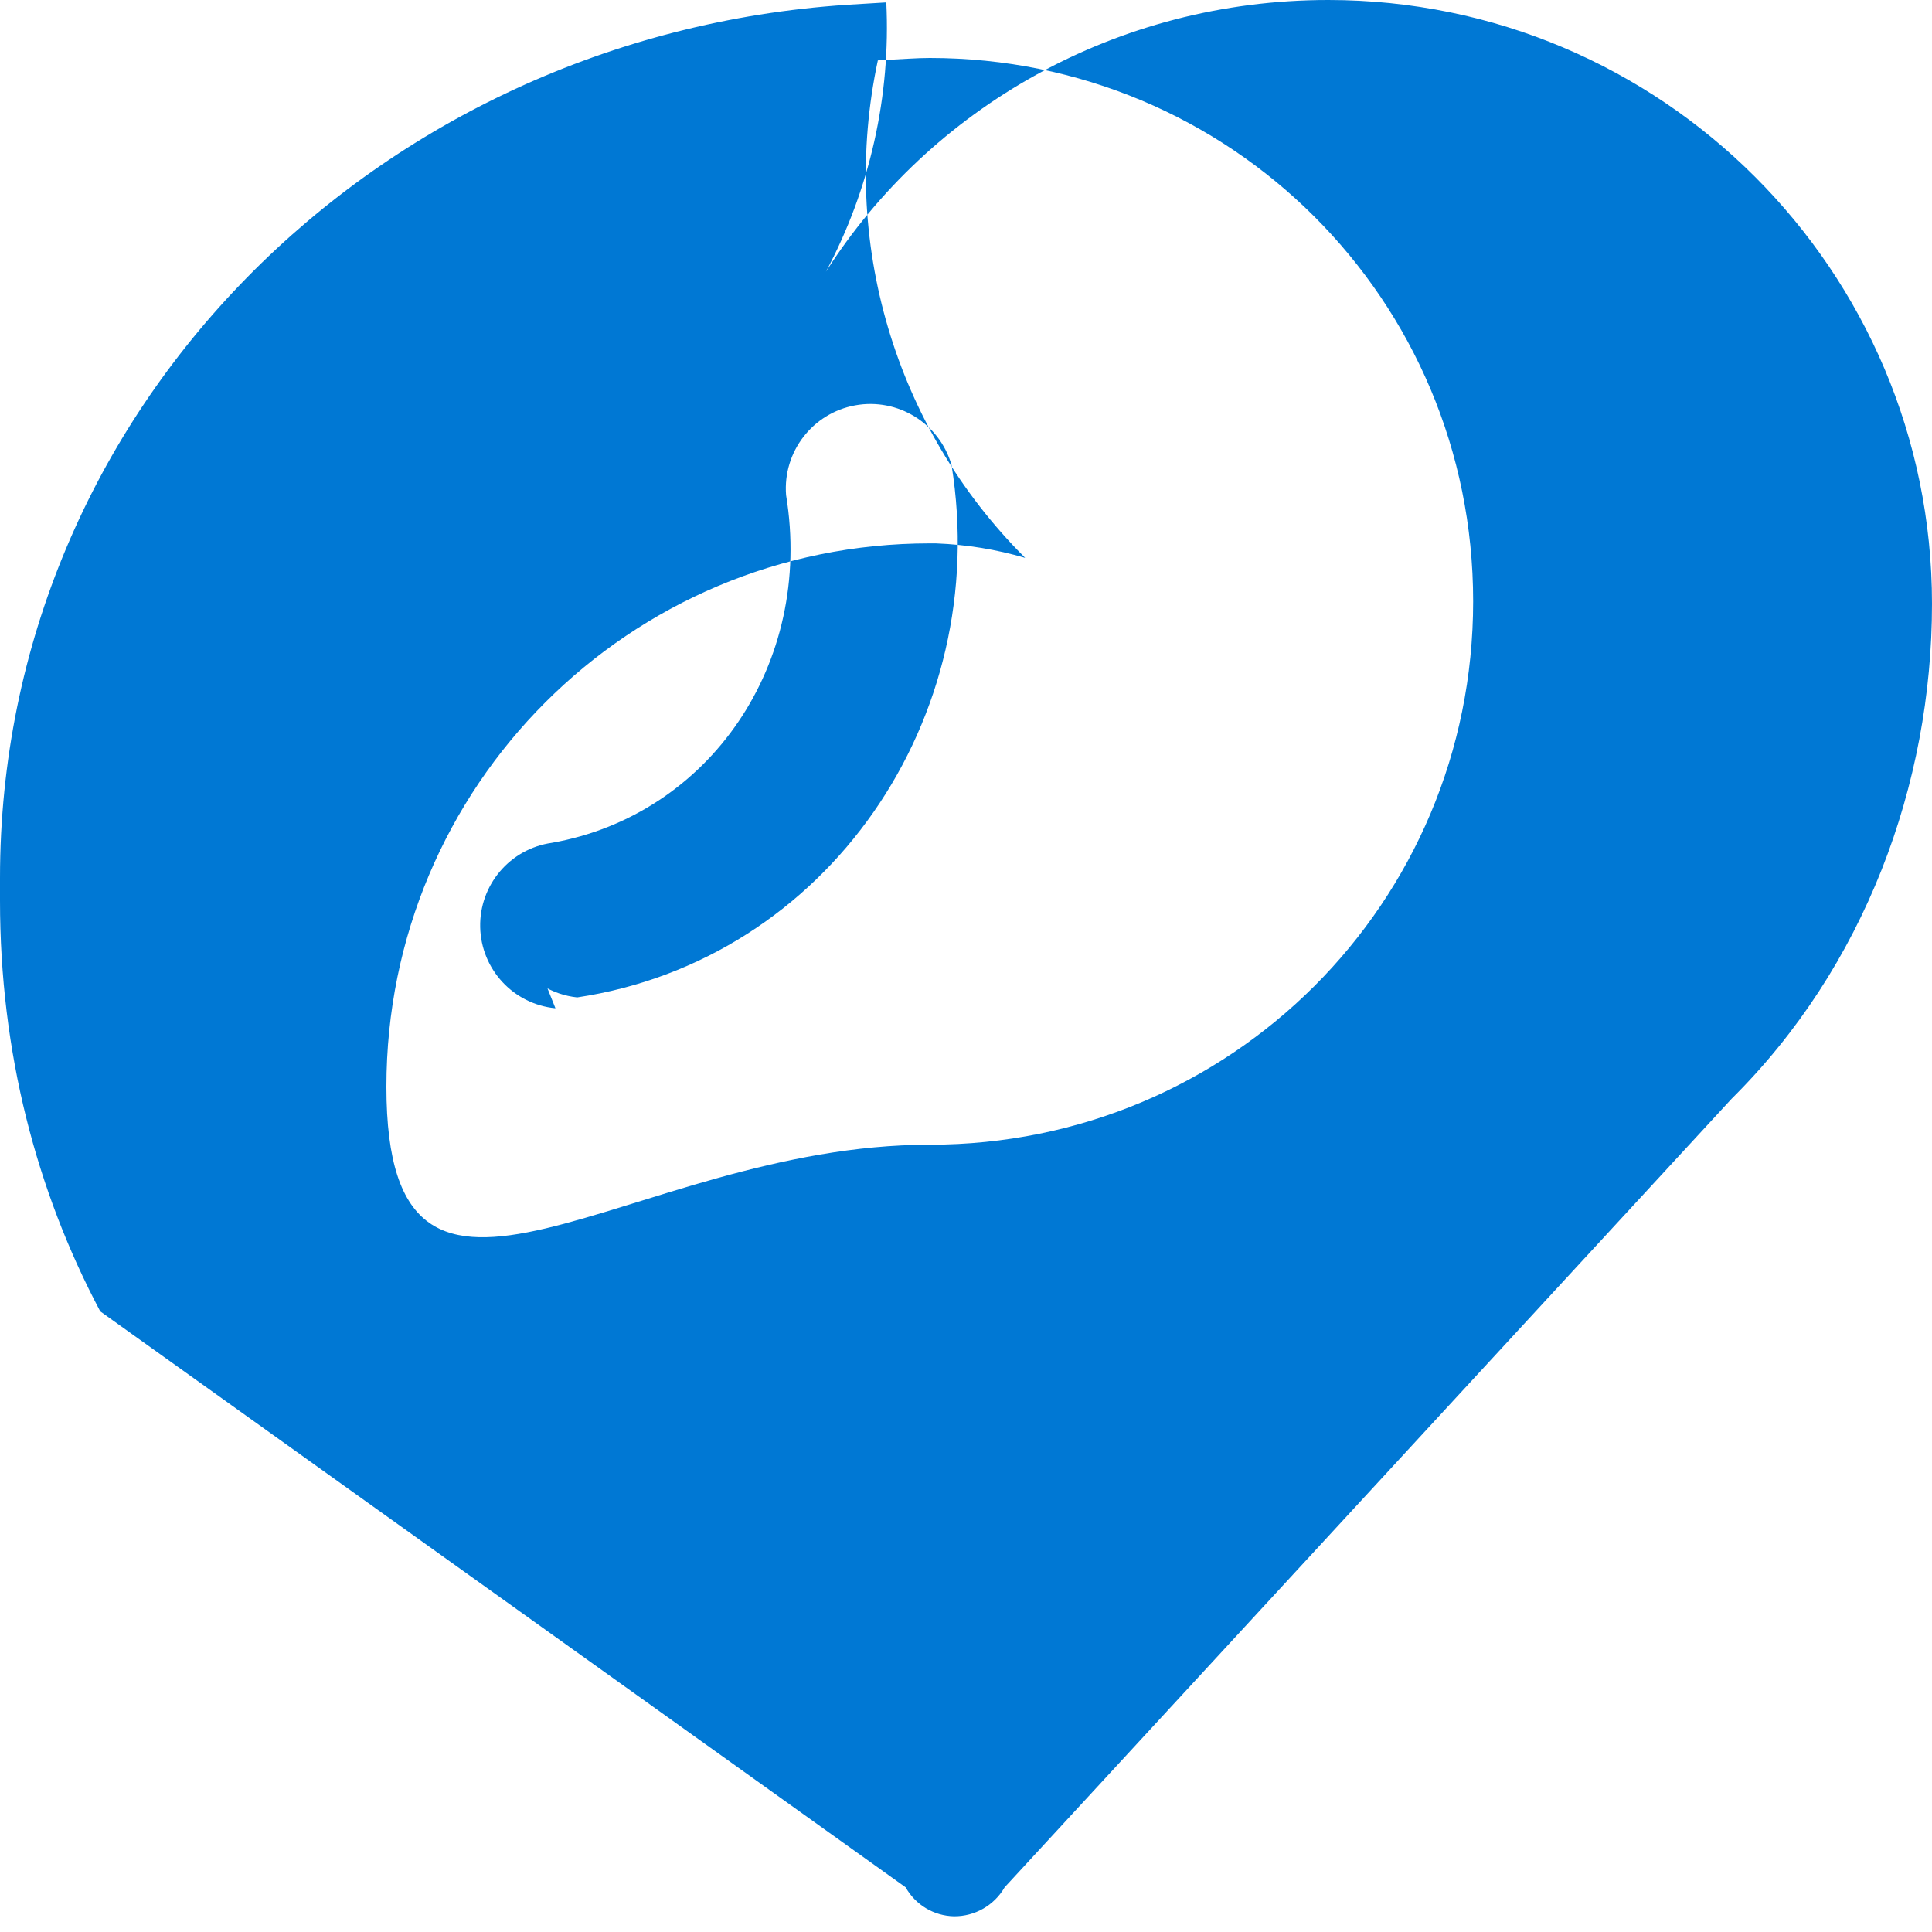
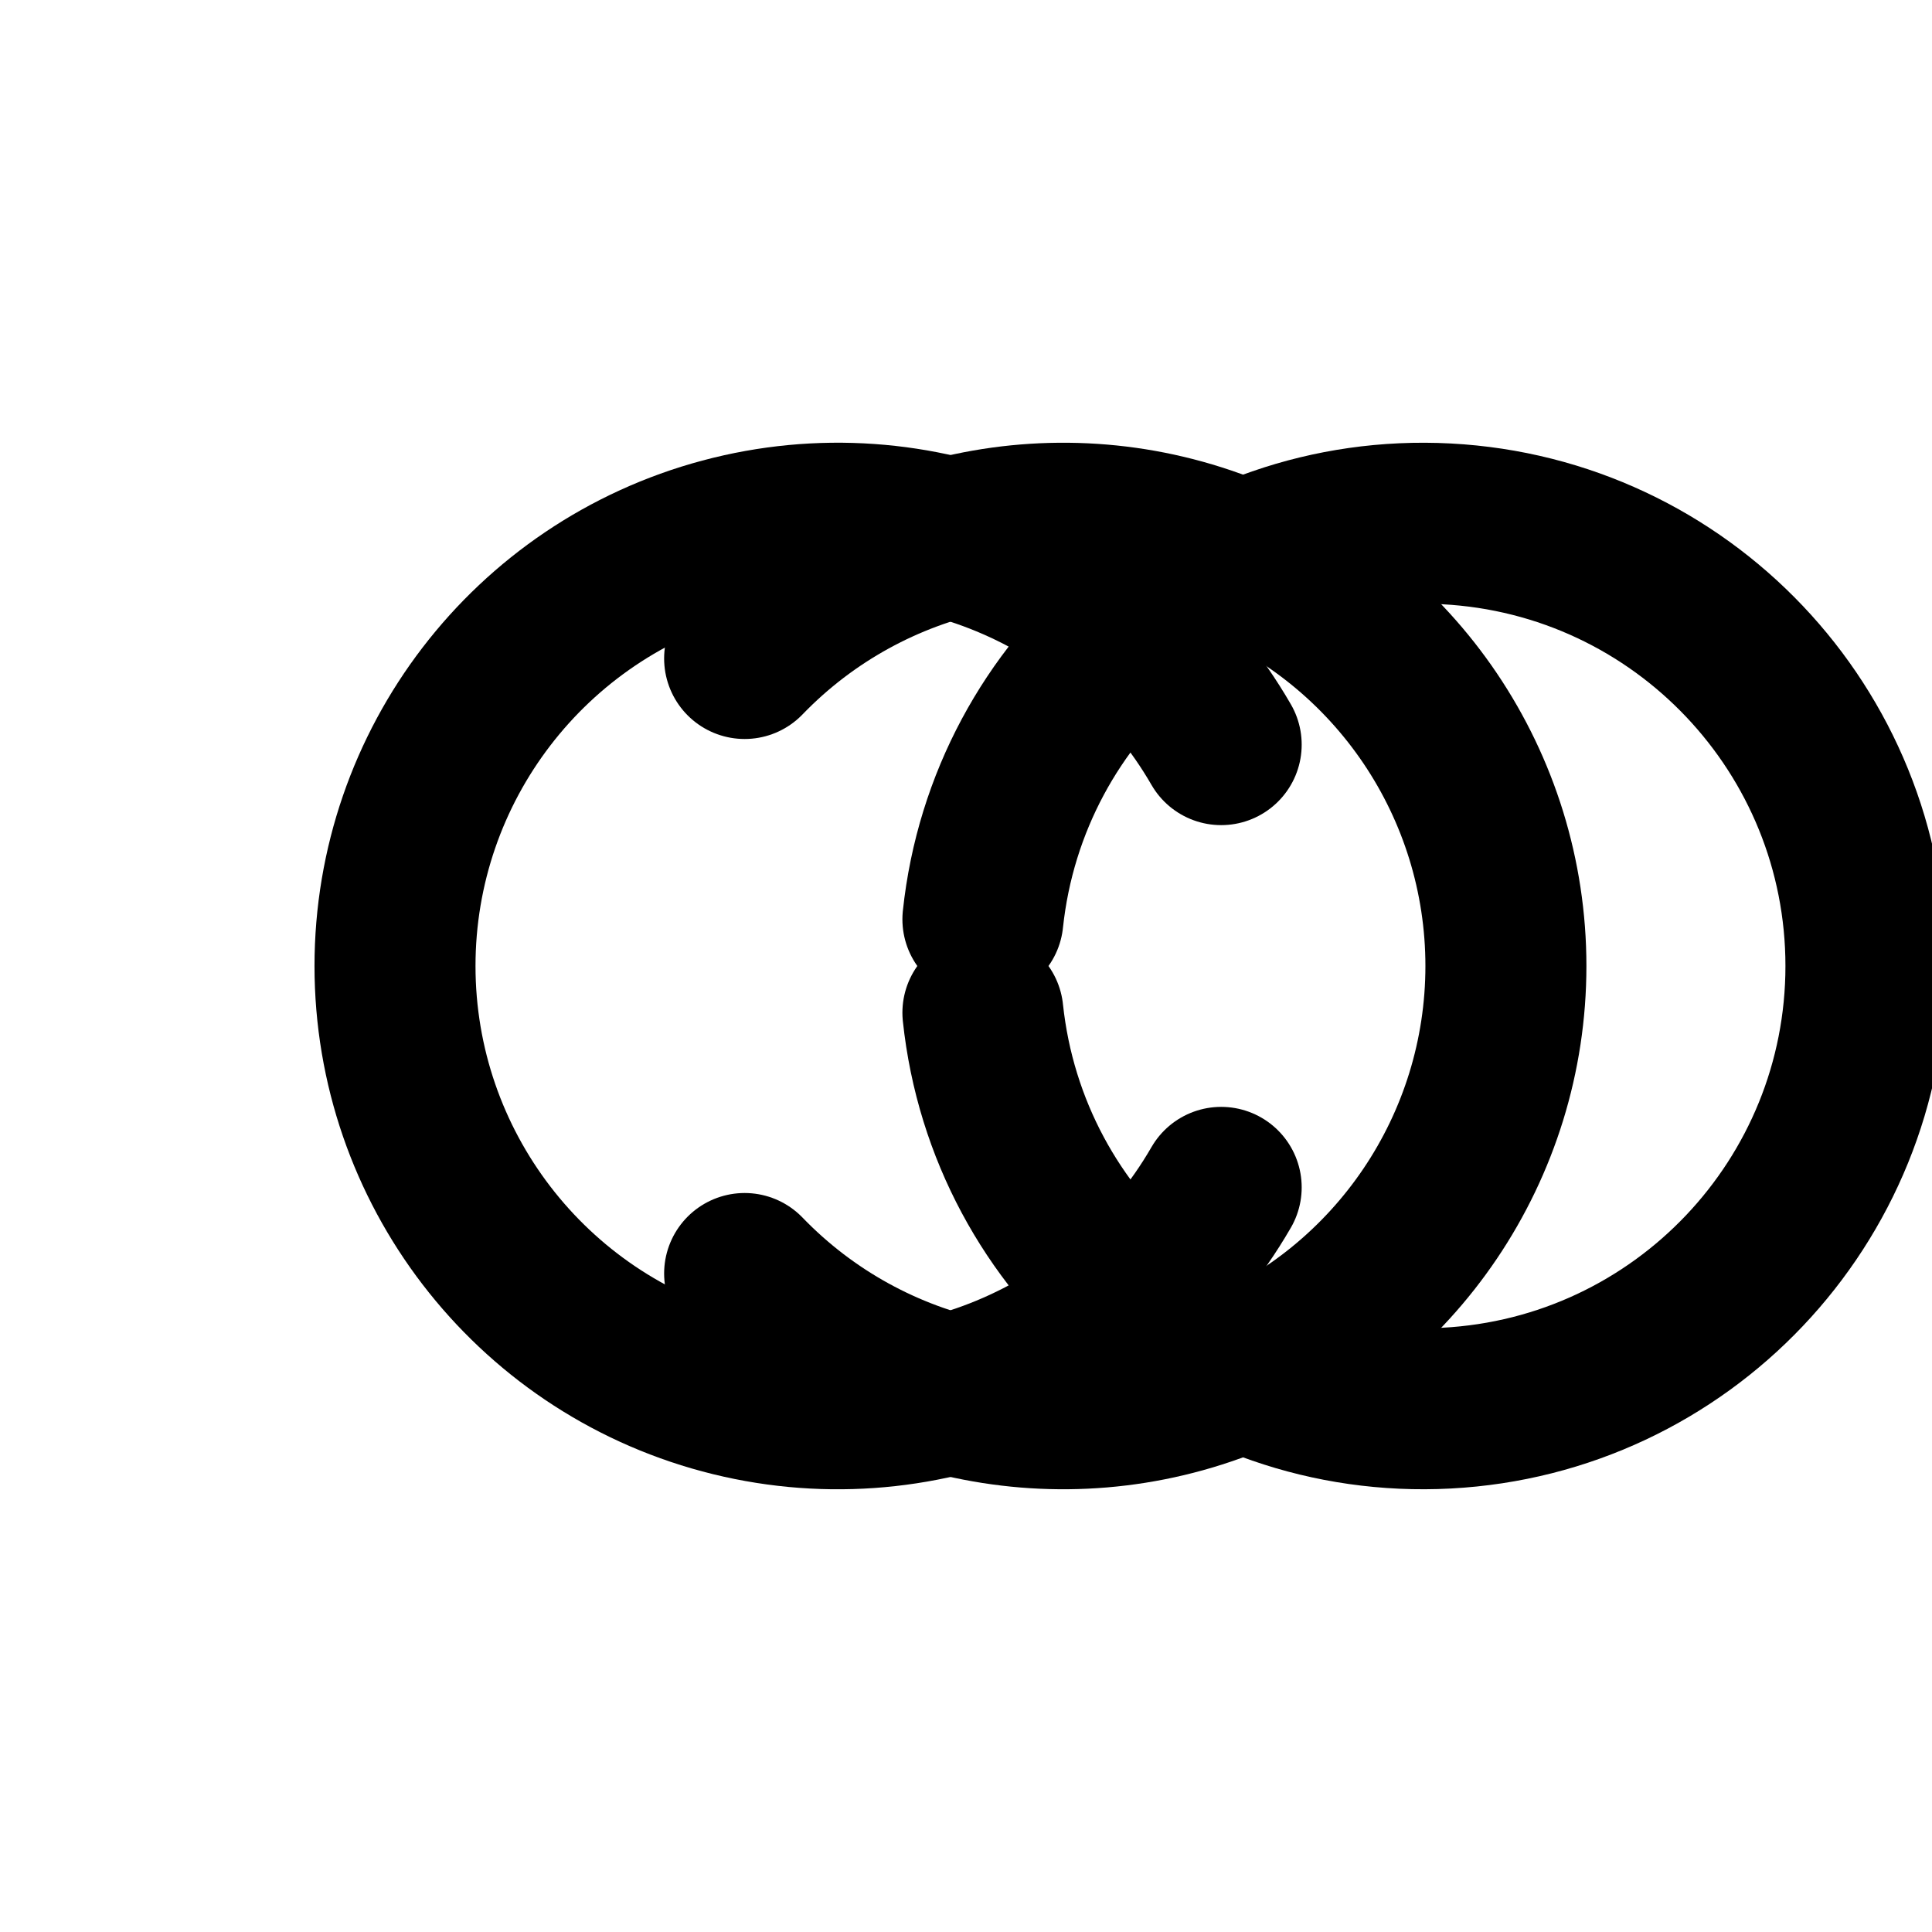
- <svg xmlns="http://www.w3.org/2000/svg" width="256" height="256" viewBox="0 0 16 16">
-   <path fill="#0078D4" d="m7.34.02-.33.02C3.12.3 0 3.39 0 7.27v.19c0 1.25.3 2.4.83 3.4L7.5 15.63a.47.47 0 0 0 .4.24a.48.48 0 0 0 .42-.24l6.02-6.53C15.44 8.01 16 6.5 16 5c0-2.76-2.24-5-5-5c-1.76 0-3.3.9-4.16 2.25A4.3 4.3 0 0 0 7.34.02m-.07.48c.2-.01.32-.02.43-.02c2.49 0 4.5 2 4.5 4.5s-2.01 4.5-4.5 4.5S3.2 11.49 3.2 9s2.01-4.5 4.5-4.5c.02 0 .03 0 .05 0c.26.01.5.05.74.12A4.49 4.49 0 0 1 7.27.5M4.6 8.35a.69.69 0 0 1-.03-1.37c1.3-.23 2.17-1.48 1.94-2.88a.7.7 0 0 1 1.37-.25c.34 2.1-1.03 4.1-3.1 4.41a.69.69 0 0 1-.58-.91Z" />
+ <svg xmlns="http://www.w3.org/2000/svg" width="24" height="24" viewBox="0 0 24 24" fill="none" stroke="currentColor" stroke-width="2" stroke-linecap="round" stroke-linejoin="round">
+   <path d="M9.25 15.82a5.5 5.5 0 1 0 0-7.64" />
+   <path d="M12.21 12.58a5.5 5.5 0 1 0 0-1.16" />
+   <path d="M15.17 9.25a5.5 5.5 0 1 0 0 5.5" />
+   <path d="M12 12a5.5 5.5 0 1 0 0 0" />
</svg>
